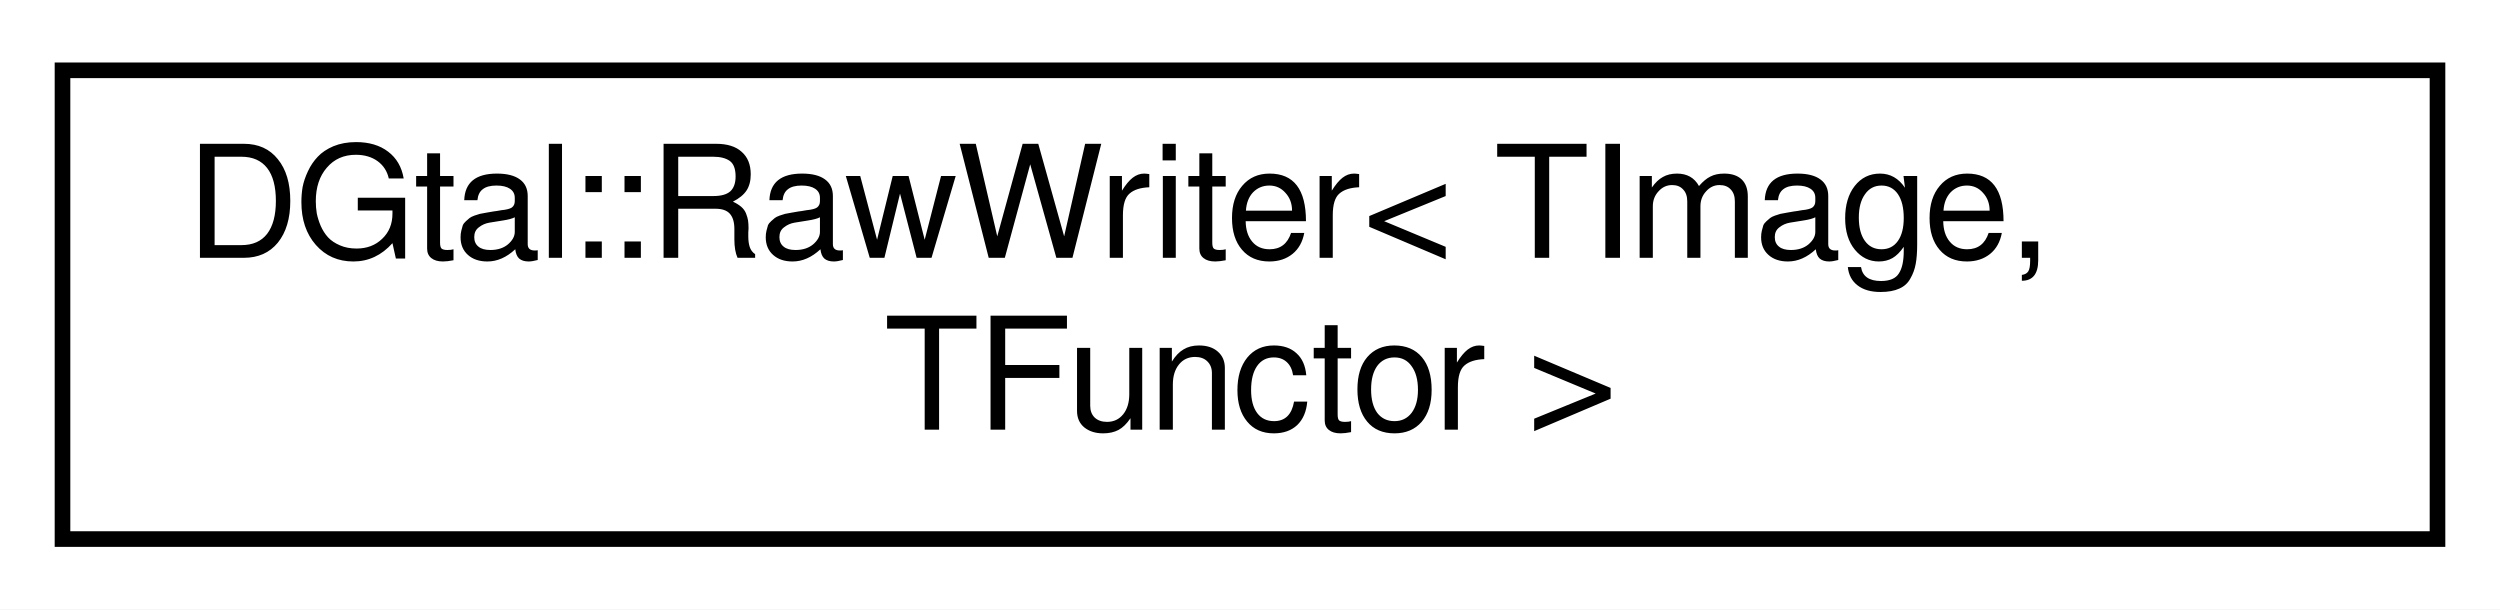
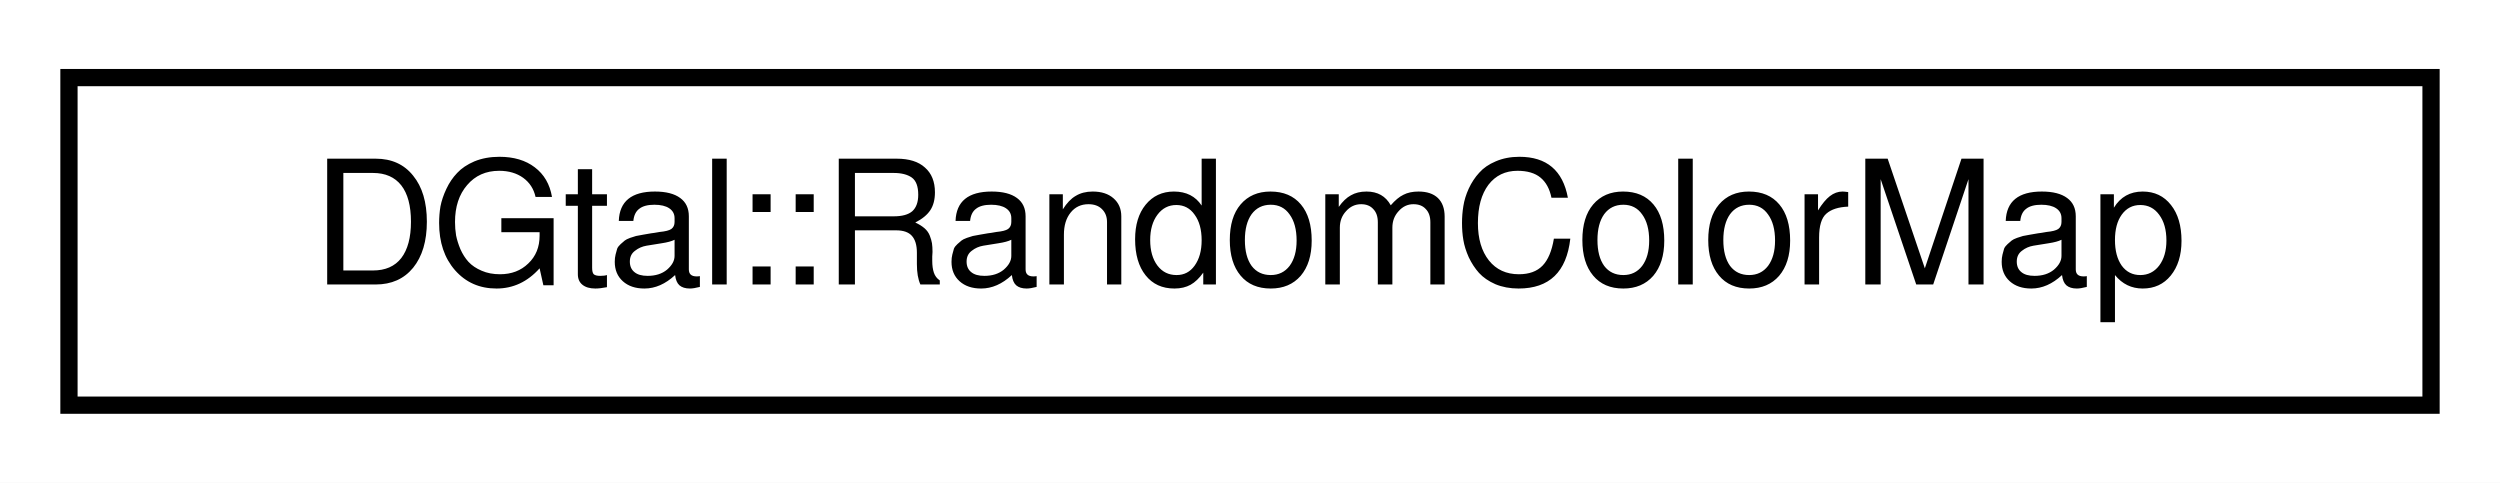
- <svg xmlns="http://www.w3.org/2000/svg" xmlns:xlink="http://www.w3.org/1999/xlink" width="160pt" height="39pt" viewBox="0.00 0.00 160.00 39.00">
-   <g id="graph0" class="graph" transform="scale(1 1) rotate(0) translate(4 35)">
-     <polygon fill="white" stroke="transparent" points="-4,4 -4,-35 156,-35 156,4 -4,4" />
+ <svg xmlns="http://www.w3.org/2000/svg" xmlns:xlink="http://www.w3.org/1999/xlink" width="145pt" height="28pt" viewBox="0.00 0.00 145.00 28.00">
+   <g id="graph0" class="graph" transform="scale(1 1) rotate(0) translate(4 24)">
+     <polygon fill="white" stroke="transparent" points="-4,4 -4,-24 141,-24 141,4 -4,4" />
    <g id="node1" class="node">
      <g id="a_node1">
-         <a xlink:href="structDGtal_1_1RawWriter.html" target="_top" xlink:title="Aim: Raw binary export of an Image.">
-           <polygon fill="white" stroke="black" points="0,-0.5 0,-30.5 152,-30.5 152,-0.5 0,-0.5" />
-           <text text-anchor="start" x="8" y="-18.5" font-family="FreeSans" font-size="10.00">DGtal::RawWriter&lt; TImage,</text>
-           <text text-anchor="middle" x="76" y="-7.5" font-family="FreeSans" font-size="10.00"> TFunctor &gt;</text>
+         <a xlink:href="classDGtal_1_1RandomColorMap.html" target="_top" xlink:title="Aim: access to random color from a gradientColorMap.">
+           <polygon fill="white" stroke="black" points="0,-0.5 0,-19.5 137,-19.5 137,-0.5 0,-0.5" />
+           <text text-anchor="middle" x="68.5" y="-7.5" font-family="FreeSans" font-size="10.00">DGtal::RandomColorMap</text>
        </a>
      </g>
    </g>
  </g>
</svg>
